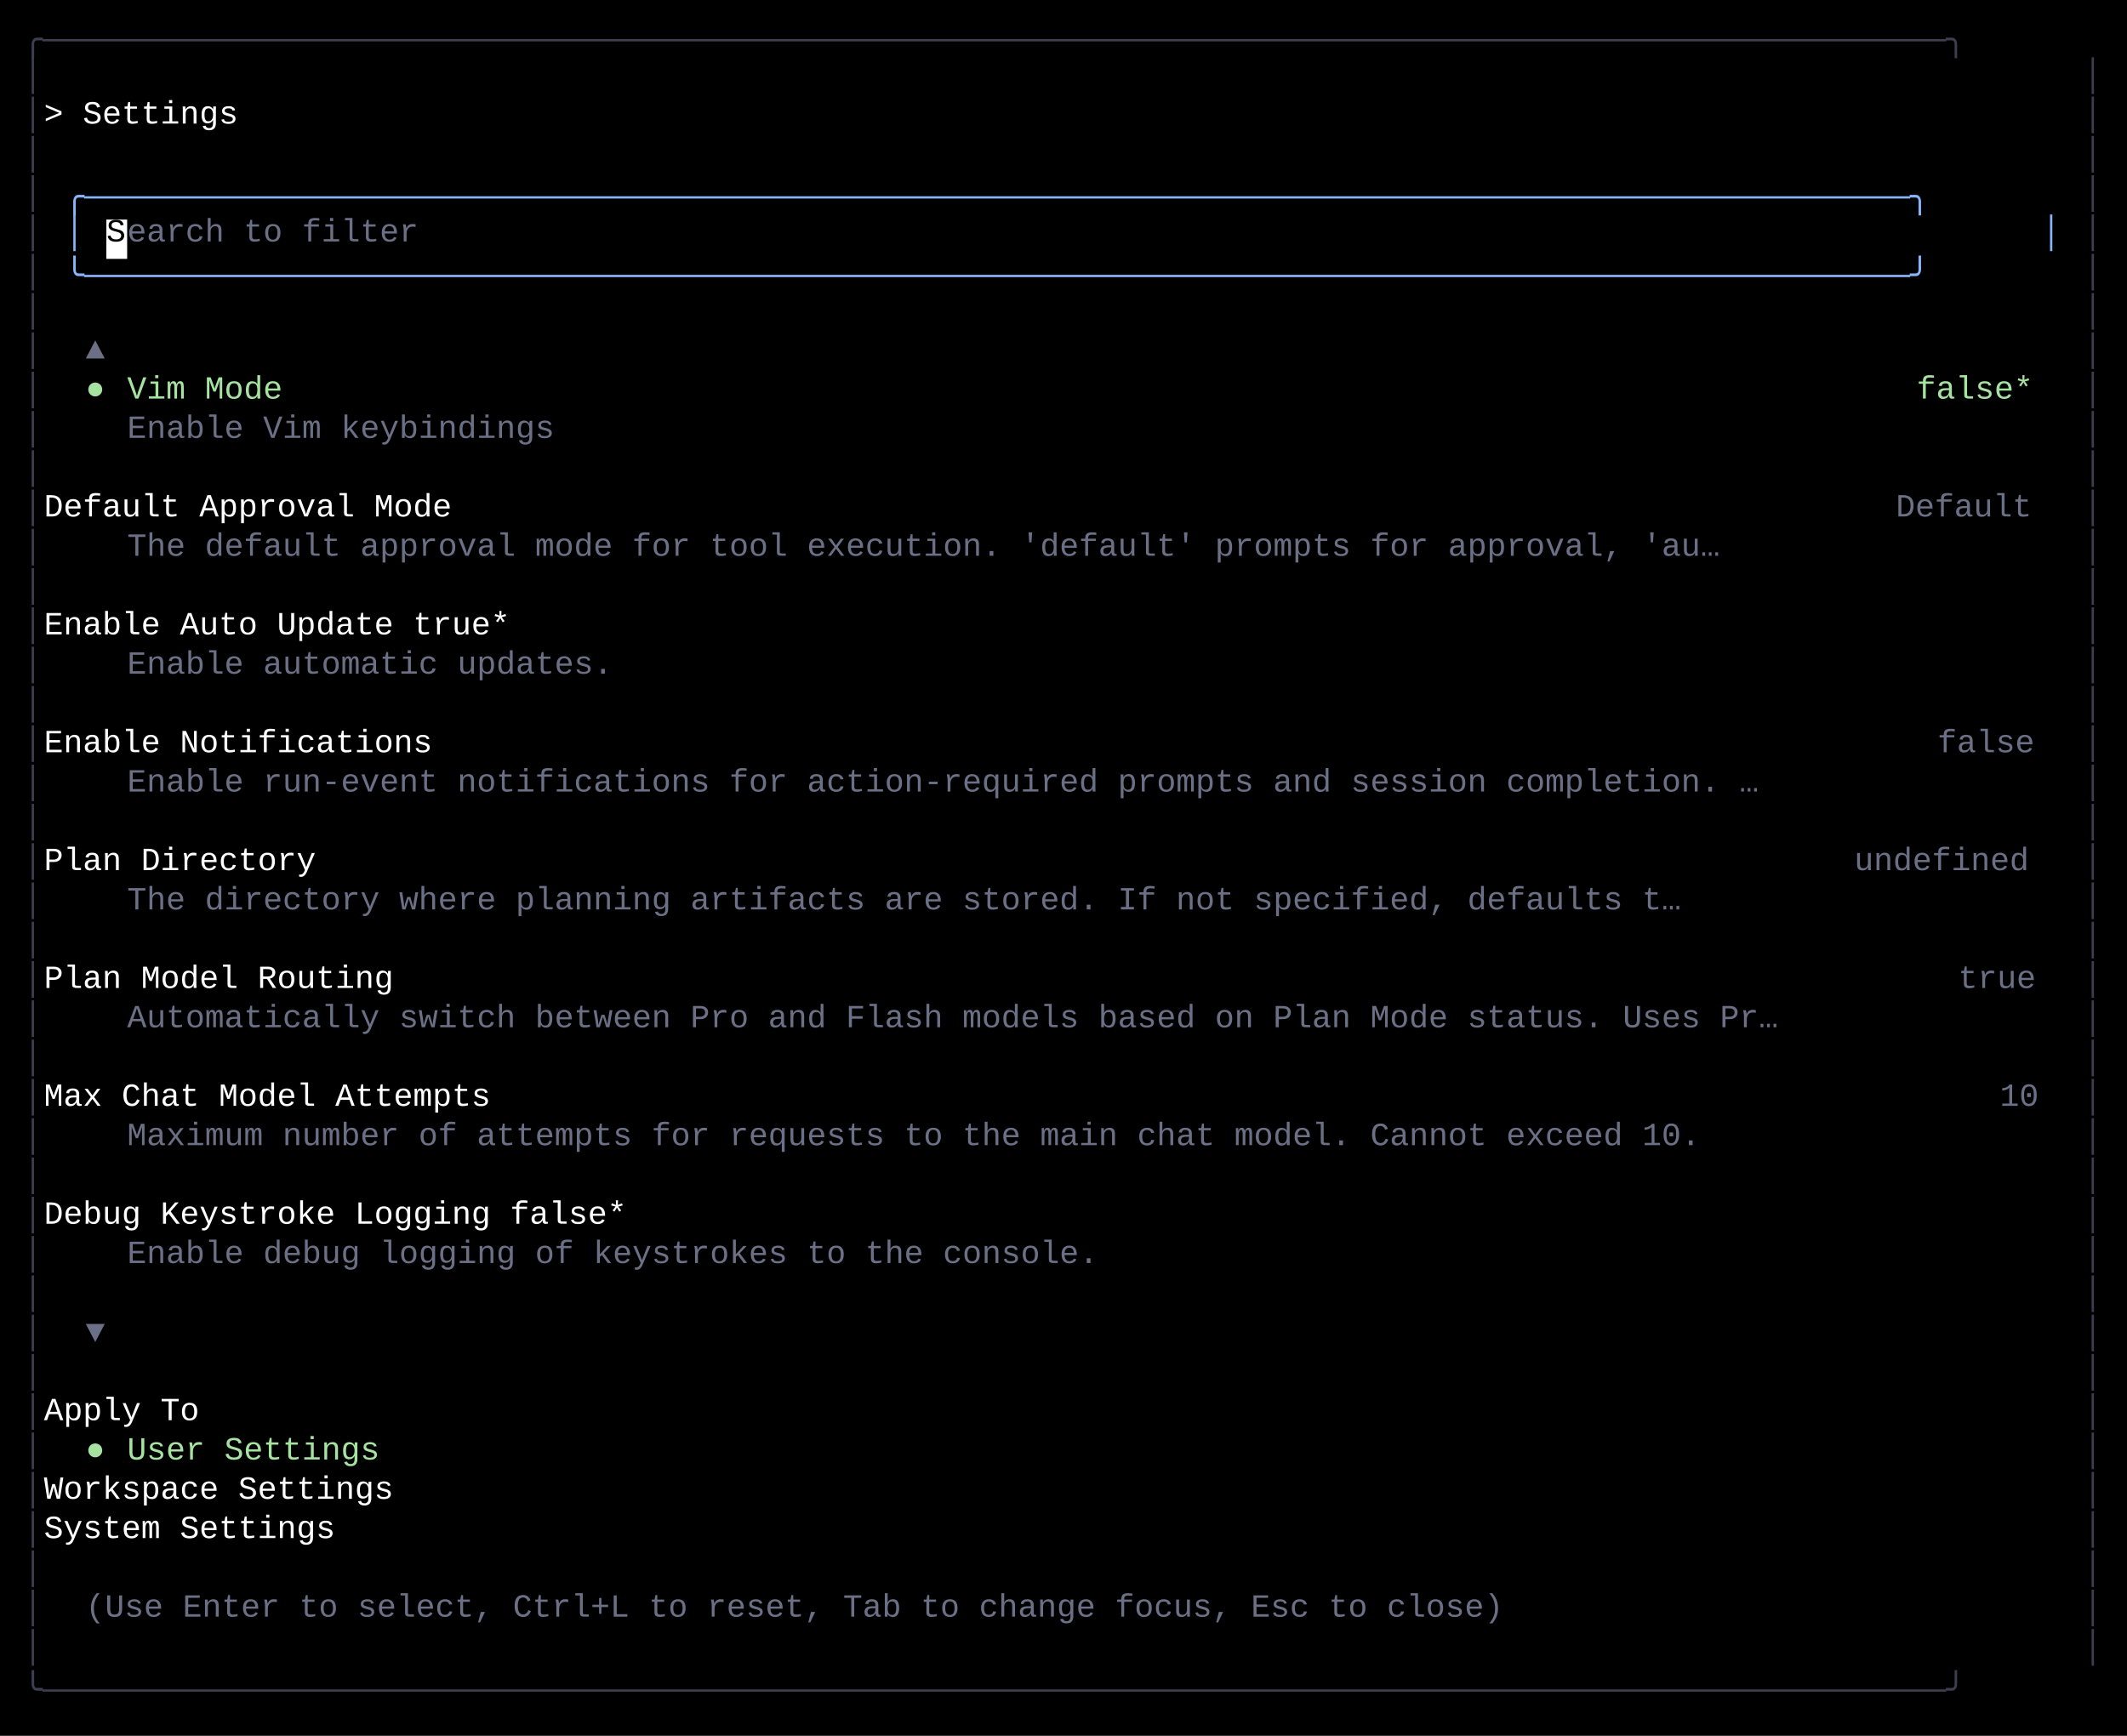
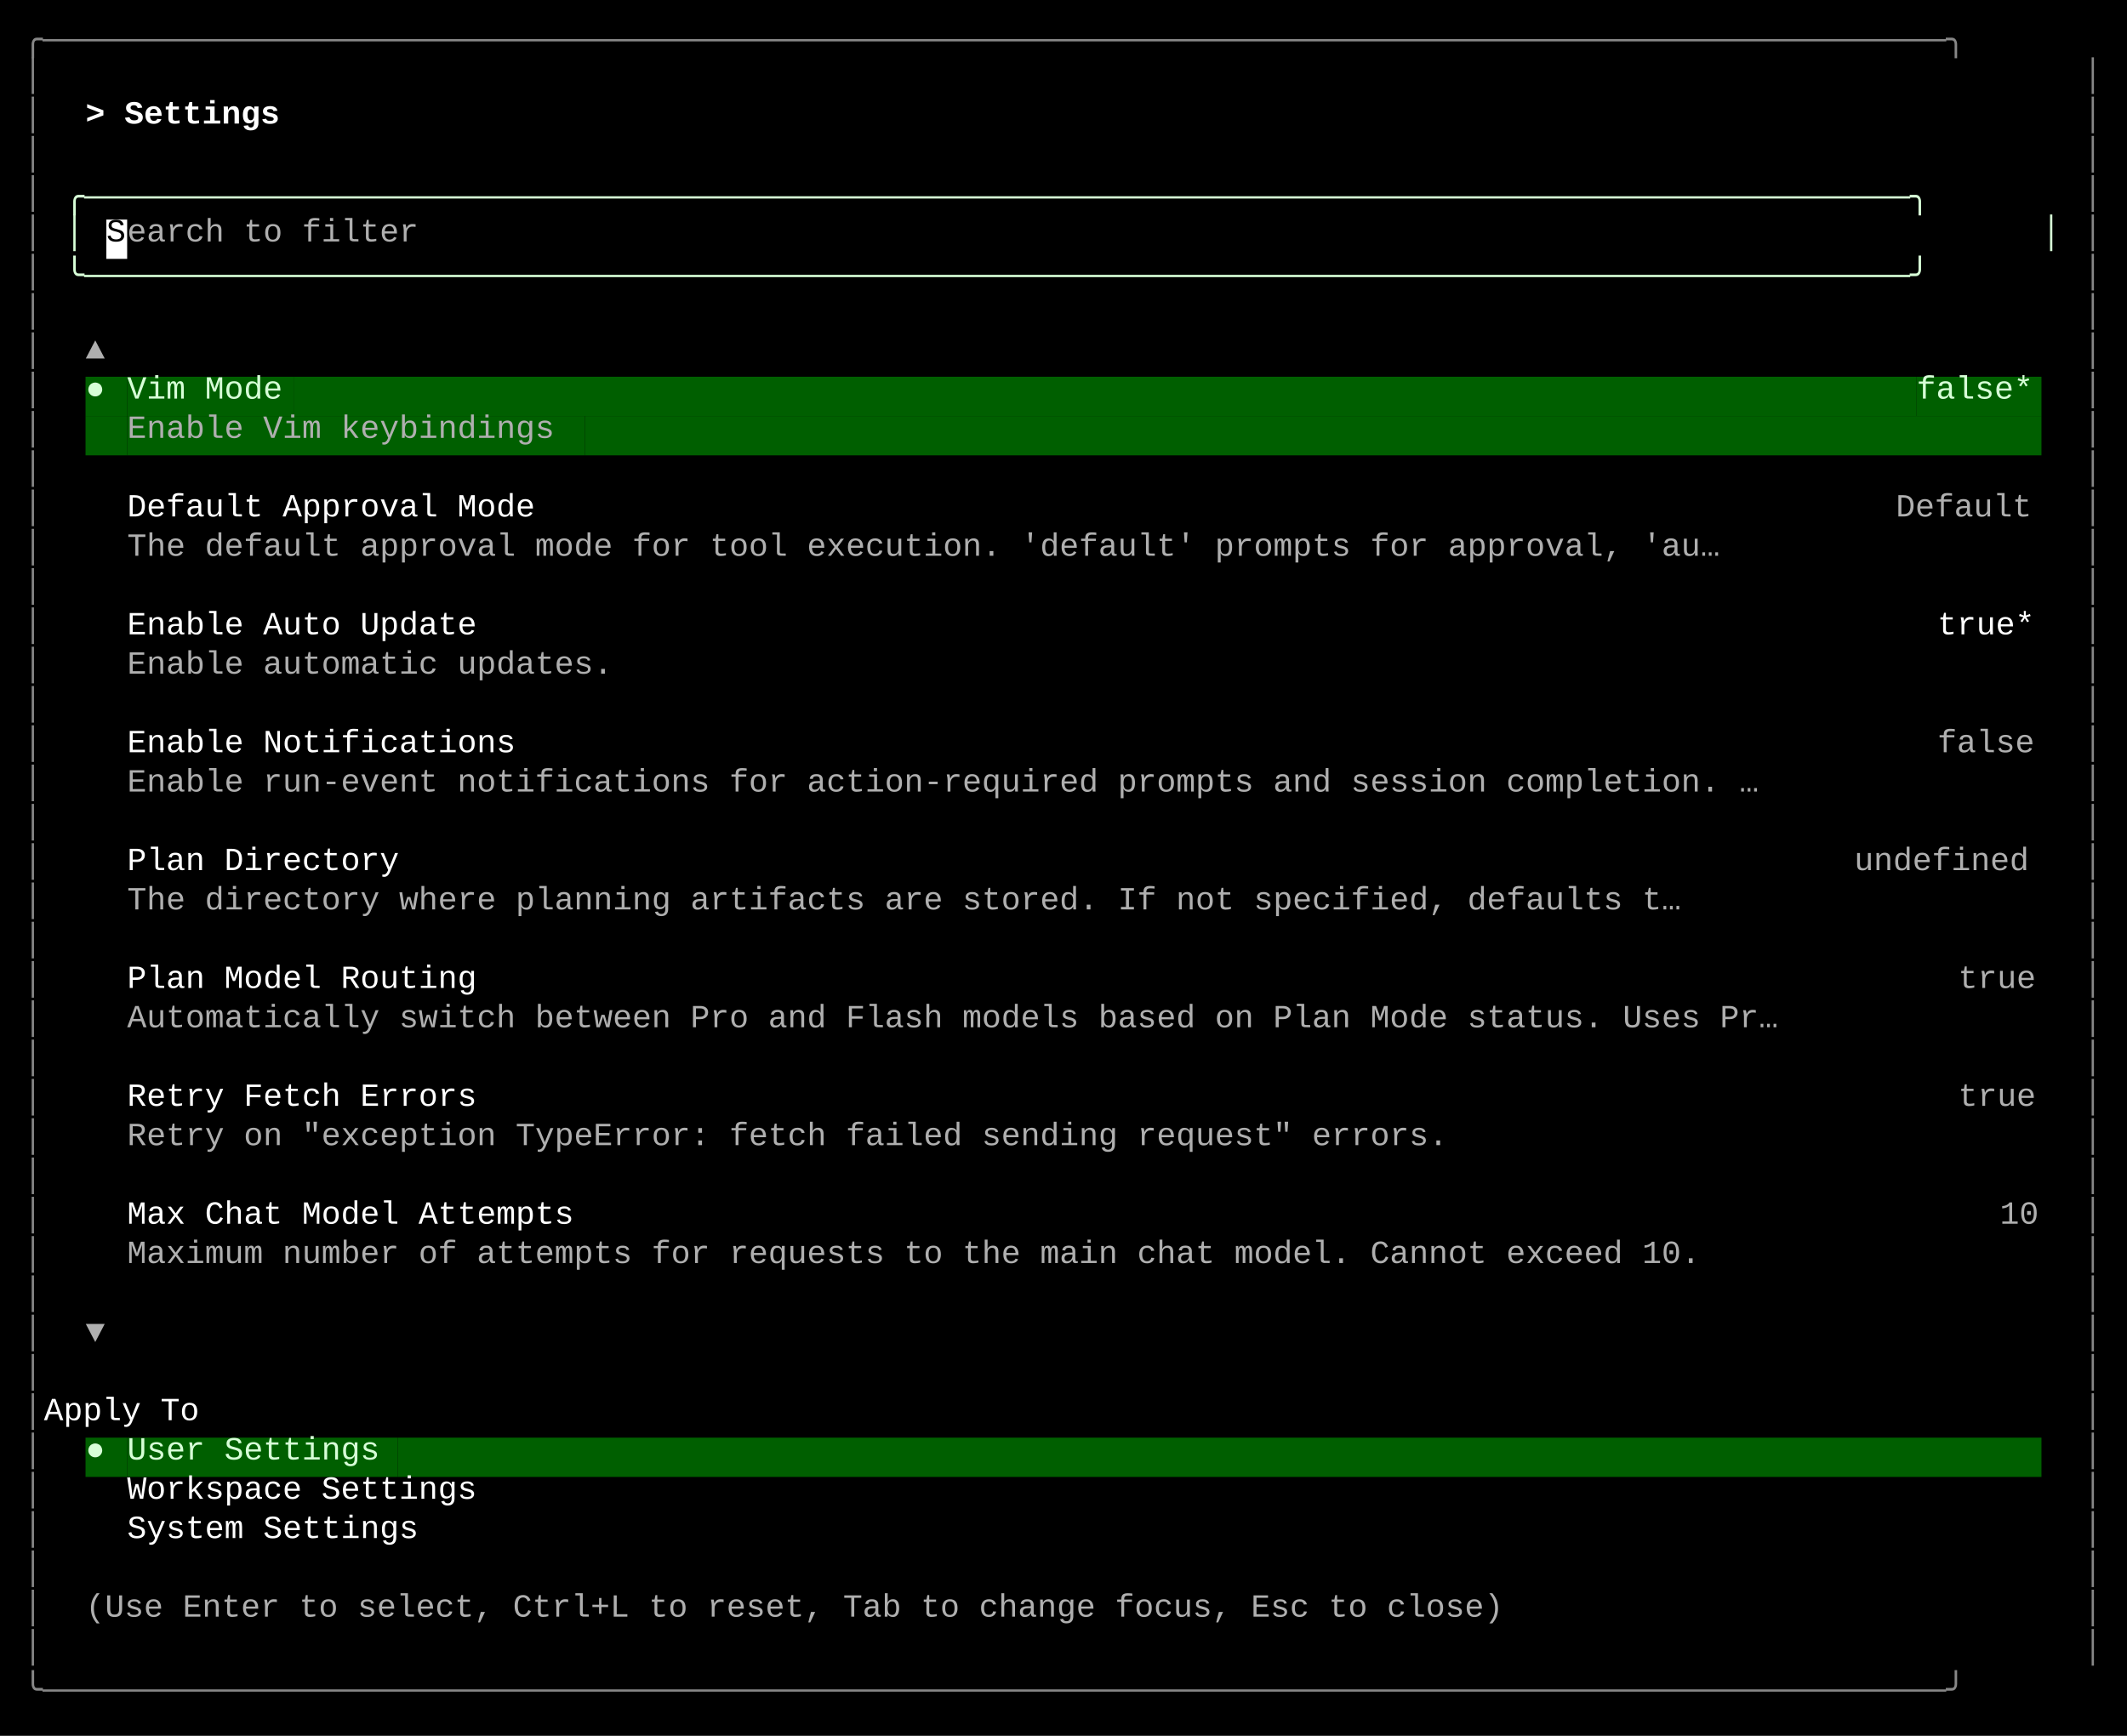
<svg xmlns="http://www.w3.org/2000/svg" width="920" height="751" viewBox="0 0 920 751">
  <style>
    text { font-family: Consolas, "Courier New", monospace; font-size: 14px; dominant-baseline: text-before-edge; white-space: pre; }
  </style>
  <rect width="920" height="751" fill="#000000" />
  <g transform="translate(10, 10)">
-     <text x="0" y="2" fill="#3d3f51" textLength="900" lengthAdjust="spacingAndGlyphs">╭──────────────────────────────────────────────────────────────────────────────────────────────────╮</text>
-     <text x="0" y="19" fill="#3d3f51" textLength="9" lengthAdjust="spacingAndGlyphs">│</text>
-     <text x="891" y="19" fill="#3d3f51" textLength="9" lengthAdjust="spacingAndGlyphs">│</text>
-     <text x="0" y="36" fill="#3d3f51" textLength="9" lengthAdjust="spacingAndGlyphs">│</text>
-     <text x="9" y="36" fill="#ffffff" textLength="882" lengthAdjust="spacingAndGlyphs">  &gt; Settings                                                                                      </text>
-     <text x="891" y="36" fill="#3d3f51" textLength="9" lengthAdjust="spacingAndGlyphs">│</text>
-     <text x="0" y="53" fill="#3d3f51" textLength="9" lengthAdjust="spacingAndGlyphs">│</text>
-     <text x="891" y="53" fill="#3d3f51" textLength="9" lengthAdjust="spacingAndGlyphs">│</text>
-     <text x="0" y="70" fill="#3d3f51" textLength="9" lengthAdjust="spacingAndGlyphs">│</text>
-     <text x="18" y="70" fill="#89b4fa" textLength="864" lengthAdjust="spacingAndGlyphs">╭──────────────────────────────────────────────────────────────────────────────────────────────╮</text>
-     <text x="891" y="70" fill="#3d3f51" textLength="9" lengthAdjust="spacingAndGlyphs">│</text>
-     <text x="0" y="87" fill="#3d3f51" textLength="9" lengthAdjust="spacingAndGlyphs">│</text>
-     <text x="18" y="87" fill="#89b4fa" textLength="9" lengthAdjust="spacingAndGlyphs">│</text>
+     <text x="0" y="2" fill="#878787" textLength="900" lengthAdjust="spacingAndGlyphs">╭──────────────────────────────────────────────────────────────────────────────────────────────────╮</text>
+     <text x="0" y="19" fill="#878787" textLength="9" lengthAdjust="spacingAndGlyphs">│</text>
+     <text x="891" y="19" fill="#878787" textLength="9" lengthAdjust="spacingAndGlyphs">│</text>
+     <text x="0" y="36" fill="#878787" textLength="9" lengthAdjust="spacingAndGlyphs">│</text>
+     <text x="27" y="36" fill="#ffffff" textLength="99" lengthAdjust="spacingAndGlyphs" font-weight="bold">&gt; Settings </text>
+     <text x="891" y="36" fill="#878787" textLength="9" lengthAdjust="spacingAndGlyphs">│</text>
+     <text x="0" y="53" fill="#878787" textLength="9" lengthAdjust="spacingAndGlyphs">│</text>
+     <text x="891" y="53" fill="#878787" textLength="9" lengthAdjust="spacingAndGlyphs">│</text>
+     <text x="0" y="70" fill="#878787" textLength="9" lengthAdjust="spacingAndGlyphs">│</text>
+     <text x="18" y="70" fill="#d7ffd7" textLength="864" lengthAdjust="spacingAndGlyphs">╭──────────────────────────────────────────────────────────────────────────────────────────────╮</text>
+     <text x="891" y="70" fill="#878787" textLength="9" lengthAdjust="spacingAndGlyphs">│</text>
+     <text x="0" y="87" fill="#878787" textLength="9" lengthAdjust="spacingAndGlyphs">│</text>
+     <text x="18" y="87" fill="#d7ffd7" textLength="9" lengthAdjust="spacingAndGlyphs">│</text>
    <rect x="36" y="85" width="9" height="17" fill="#ffffff" />
    <text x="36" y="87" fill="#000000" textLength="9" lengthAdjust="spacingAndGlyphs">S</text>
-     <text x="45" y="87" fill="#6c7086" textLength="135" lengthAdjust="spacingAndGlyphs">earch to filter</text>
-     <text x="873" y="87" fill="#89b4fa" textLength="9" lengthAdjust="spacingAndGlyphs">│</text>
-     <text x="891" y="87" fill="#3d3f51" textLength="9" lengthAdjust="spacingAndGlyphs">│</text>
-     <text x="0" y="104" fill="#3d3f51" textLength="9" lengthAdjust="spacingAndGlyphs">│</text>
-     <text x="18" y="104" fill="#89b4fa" textLength="864" lengthAdjust="spacingAndGlyphs">╰──────────────────────────────────────────────────────────────────────────────────────────────╯</text>
-     <text x="891" y="104" fill="#3d3f51" textLength="9" lengthAdjust="spacingAndGlyphs">│</text>
-     <text x="0" y="121" fill="#3d3f51" textLength="9" lengthAdjust="spacingAndGlyphs">│</text>
-     <text x="891" y="121" fill="#3d3f51" textLength="9" lengthAdjust="spacingAndGlyphs">│</text>
-     <text x="0" y="138" fill="#3d3f51" textLength="9" lengthAdjust="spacingAndGlyphs">│</text>
-     <text x="27" y="138" fill="#6c7086" textLength="9" lengthAdjust="spacingAndGlyphs">▲</text>
-     <text x="891" y="138" fill="#3d3f51" textLength="9" lengthAdjust="spacingAndGlyphs">│</text>
-     <text x="0" y="155" fill="#3d3f51" textLength="9" lengthAdjust="spacingAndGlyphs">│</text>
-     <text x="27" y="155" fill="#a6e3a1" textLength="9" lengthAdjust="spacingAndGlyphs">●</text>
-     <text x="45" y="155" fill="#a6e3a1" textLength="72" lengthAdjust="spacingAndGlyphs">Vim Mode</text>
-     <text x="819" y="155" fill="#a6e3a1" textLength="54" lengthAdjust="spacingAndGlyphs">false*</text>
-     <text x="891" y="155" fill="#3d3f51" textLength="9" lengthAdjust="spacingAndGlyphs">│</text>
-     <text x="0" y="172" fill="#3d3f51" textLength="9" lengthAdjust="spacingAndGlyphs">│</text>
-     <text x="45" y="172" fill="#6c7086" textLength="198" lengthAdjust="spacingAndGlyphs">Enable Vim keybindings</text>
-     <text x="891" y="172" fill="#3d3f51" textLength="9" lengthAdjust="spacingAndGlyphs">│</text>
-     <text x="0" y="189" fill="#3d3f51" textLength="9" lengthAdjust="spacingAndGlyphs">│</text>
-     <text x="891" y="189" fill="#3d3f51" textLength="9" lengthAdjust="spacingAndGlyphs">│</text>
-     <text x="0" y="206" fill="#3d3f51" textLength="9" lengthAdjust="spacingAndGlyphs">│</text>
-     <text x="9" y="206" fill="#ffffff" textLength="801" lengthAdjust="spacingAndGlyphs">    Default Approval Mode                                                                </text>
-     <text x="810" y="206" fill="#6c7086" textLength="63" lengthAdjust="spacingAndGlyphs">Default</text>
-     <text x="891" y="206" fill="#3d3f51" textLength="9" lengthAdjust="spacingAndGlyphs">│</text>
-     <text x="0" y="223" fill="#3d3f51" textLength="9" lengthAdjust="spacingAndGlyphs">│</text>
-     <text x="45" y="223" fill="#6c7086" textLength="738" lengthAdjust="spacingAndGlyphs">The default approval mode for tool execution. 'default' prompts for approval, 'au…</text>
-     <text x="891" y="223" fill="#3d3f51" textLength="9" lengthAdjust="spacingAndGlyphs">│</text>
-     <text x="0" y="240" fill="#3d3f51" textLength="9" lengthAdjust="spacingAndGlyphs">│</text>
-     <text x="891" y="240" fill="#3d3f51" textLength="9" lengthAdjust="spacingAndGlyphs">│</text>
-     <text x="0" y="257" fill="#3d3f51" textLength="9" lengthAdjust="spacingAndGlyphs">│</text>
-     <text x="9" y="257" fill="#ffffff" textLength="882" lengthAdjust="spacingAndGlyphs">    Enable Auto Update                                                                     true*  </text>
-     <text x="891" y="257" fill="#3d3f51" textLength="9" lengthAdjust="spacingAndGlyphs">│</text>
-     <text x="0" y="274" fill="#3d3f51" textLength="9" lengthAdjust="spacingAndGlyphs">│</text>
-     <text x="45" y="274" fill="#6c7086" textLength="225" lengthAdjust="spacingAndGlyphs">Enable automatic updates.</text>
-     <text x="891" y="274" fill="#3d3f51" textLength="9" lengthAdjust="spacingAndGlyphs">│</text>
-     <text x="0" y="291" fill="#3d3f51" textLength="9" lengthAdjust="spacingAndGlyphs">│</text>
-     <text x="891" y="291" fill="#3d3f51" textLength="9" lengthAdjust="spacingAndGlyphs">│</text>
-     <text x="0" y="308" fill="#3d3f51" textLength="9" lengthAdjust="spacingAndGlyphs">│</text>
-     <text x="9" y="308" fill="#ffffff" textLength="819" lengthAdjust="spacingAndGlyphs">    Enable Notifications                                                                   </text>
-     <text x="828" y="308" fill="#6c7086" textLength="45" lengthAdjust="spacingAndGlyphs">false</text>
-     <text x="891" y="308" fill="#3d3f51" textLength="9" lengthAdjust="spacingAndGlyphs">│</text>
-     <text x="0" y="325" fill="#3d3f51" textLength="9" lengthAdjust="spacingAndGlyphs">│</text>
-     <text x="45" y="325" fill="#6c7086" textLength="756" lengthAdjust="spacingAndGlyphs">Enable run-event notifications for action-required prompts and session completion. …</text>
-     <text x="891" y="325" fill="#3d3f51" textLength="9" lengthAdjust="spacingAndGlyphs">│</text>
-     <text x="0" y="342" fill="#3d3f51" textLength="9" lengthAdjust="spacingAndGlyphs">│</text>
-     <text x="891" y="342" fill="#3d3f51" textLength="9" lengthAdjust="spacingAndGlyphs">│</text>
-     <text x="0" y="359" fill="#3d3f51" textLength="9" lengthAdjust="spacingAndGlyphs">│</text>
-     <text x="9" y="359" fill="#ffffff" textLength="783" lengthAdjust="spacingAndGlyphs">    Plan Directory                                                                     </text>
-     <text x="792" y="359" fill="#6c7086" textLength="81" lengthAdjust="spacingAndGlyphs">undefined</text>
-     <text x="891" y="359" fill="#3d3f51" textLength="9" lengthAdjust="spacingAndGlyphs">│</text>
-     <text x="0" y="376" fill="#3d3f51" textLength="9" lengthAdjust="spacingAndGlyphs">│</text>
-     <text x="45" y="376" fill="#6c7086" textLength="720" lengthAdjust="spacingAndGlyphs">The directory where planning artifacts are stored. If not specified, defaults t…</text>
-     <text x="891" y="376" fill="#3d3f51" textLength="9" lengthAdjust="spacingAndGlyphs">│</text>
-     <text x="0" y="393" fill="#3d3f51" textLength="9" lengthAdjust="spacingAndGlyphs">│</text>
-     <text x="891" y="393" fill="#3d3f51" textLength="9" lengthAdjust="spacingAndGlyphs">│</text>
-     <text x="0" y="410" fill="#3d3f51" textLength="9" lengthAdjust="spacingAndGlyphs">│</text>
-     <text x="9" y="410" fill="#ffffff" textLength="828" lengthAdjust="spacingAndGlyphs">    Plan Model Routing                                                                      </text>
-     <text x="837" y="410" fill="#6c7086" textLength="36" lengthAdjust="spacingAndGlyphs">true</text>
-     <text x="891" y="410" fill="#3d3f51" textLength="9" lengthAdjust="spacingAndGlyphs">│</text>
-     <text x="0" y="427" fill="#3d3f51" textLength="9" lengthAdjust="spacingAndGlyphs">│</text>
-     <text x="45" y="427" fill="#6c7086" textLength="765" lengthAdjust="spacingAndGlyphs">Automatically switch between Pro and Flash models based on Plan Mode status. Uses Pr…</text>
-     <text x="891" y="427" fill="#3d3f51" textLength="9" lengthAdjust="spacingAndGlyphs">│</text>
-     <text x="0" y="444" fill="#3d3f51" textLength="9" lengthAdjust="spacingAndGlyphs">│</text>
-     <text x="891" y="444" fill="#3d3f51" textLength="9" lengthAdjust="spacingAndGlyphs">│</text>
-     <text x="0" y="461" fill="#3d3f51" textLength="9" lengthAdjust="spacingAndGlyphs">│</text>
-     <text x="9" y="461" fill="#ffffff" textLength="846" lengthAdjust="spacingAndGlyphs">    Max Chat Model Attempts                                                                   </text>
-     <text x="855" y="461" fill="#6c7086" textLength="18" lengthAdjust="spacingAndGlyphs">10</text>
-     <text x="891" y="461" fill="#3d3f51" textLength="9" lengthAdjust="spacingAndGlyphs">│</text>
-     <text x="0" y="478" fill="#3d3f51" textLength="9" lengthAdjust="spacingAndGlyphs">│</text>
-     <text x="45" y="478" fill="#6c7086" textLength="729" lengthAdjust="spacingAndGlyphs">Maximum number of attempts for requests to the main chat model. Cannot exceed 10.</text>
-     <text x="891" y="478" fill="#3d3f51" textLength="9" lengthAdjust="spacingAndGlyphs">│</text>
-     <text x="0" y="495" fill="#3d3f51" textLength="9" lengthAdjust="spacingAndGlyphs">│</text>
-     <text x="891" y="495" fill="#3d3f51" textLength="9" lengthAdjust="spacingAndGlyphs">│</text>
-     <text x="0" y="512" fill="#3d3f51" textLength="9" lengthAdjust="spacingAndGlyphs">│</text>
-     <text x="9" y="512" fill="#ffffff" textLength="882" lengthAdjust="spacingAndGlyphs">    Debug Keystroke Logging                                                               false*  </text>
-     <text x="891" y="512" fill="#3d3f51" textLength="9" lengthAdjust="spacingAndGlyphs">│</text>
-     <text x="0" y="529" fill="#3d3f51" textLength="9" lengthAdjust="spacingAndGlyphs">│</text>
-     <text x="45" y="529" fill="#6c7086" textLength="450" lengthAdjust="spacingAndGlyphs">Enable debug logging of keystrokes to the console.</text>
-     <text x="891" y="529" fill="#3d3f51" textLength="9" lengthAdjust="spacingAndGlyphs">│</text>
-     <text x="0" y="546" fill="#3d3f51" textLength="9" lengthAdjust="spacingAndGlyphs">│</text>
-     <text x="891" y="546" fill="#3d3f51" textLength="9" lengthAdjust="spacingAndGlyphs">│</text>
-     <text x="0" y="563" fill="#3d3f51" textLength="9" lengthAdjust="spacingAndGlyphs">│</text>
-     <text x="27" y="563" fill="#6c7086" textLength="9" lengthAdjust="spacingAndGlyphs">▼</text>
-     <text x="891" y="563" fill="#3d3f51" textLength="9" lengthAdjust="spacingAndGlyphs">│</text>
-     <text x="0" y="580" fill="#3d3f51" textLength="9" lengthAdjust="spacingAndGlyphs">│</text>
-     <text x="891" y="580" fill="#3d3f51" textLength="9" lengthAdjust="spacingAndGlyphs">│</text>
-     <text x="0" y="597" fill="#3d3f51" textLength="9" lengthAdjust="spacingAndGlyphs">│</text>
+     <text x="45" y="87" fill="#afafaf" textLength="135" lengthAdjust="spacingAndGlyphs">earch to filter</text>
+     <text x="873" y="87" fill="#d7ffd7" textLength="9" lengthAdjust="spacingAndGlyphs">│</text>
+     <text x="891" y="87" fill="#878787" textLength="9" lengthAdjust="spacingAndGlyphs">│</text>
+     <text x="0" y="104" fill="#878787" textLength="9" lengthAdjust="spacingAndGlyphs">│</text>
+     <text x="18" y="104" fill="#d7ffd7" textLength="864" lengthAdjust="spacingAndGlyphs">╰──────────────────────────────────────────────────────────────────────────────────────────────╯</text>
+     <text x="891" y="104" fill="#878787" textLength="9" lengthAdjust="spacingAndGlyphs">│</text>
+     <text x="0" y="121" fill="#878787" textLength="9" lengthAdjust="spacingAndGlyphs">│</text>
+     <text x="891" y="121" fill="#878787" textLength="9" lengthAdjust="spacingAndGlyphs">│</text>
+     <text x="0" y="138" fill="#878787" textLength="9" lengthAdjust="spacingAndGlyphs">│</text>
+     <text x="27" y="138" fill="#afafaf" textLength="9" lengthAdjust="spacingAndGlyphs">▲</text>
+     <text x="891" y="138" fill="#878787" textLength="9" lengthAdjust="spacingAndGlyphs">│</text>
+     <text x="0" y="155" fill="#878787" textLength="9" lengthAdjust="spacingAndGlyphs">│</text>
+     <rect x="27" y="153" width="9" height="17" fill="#005f00" />
+     <text x="27" y="155" fill="#d7ffd7" textLength="9" lengthAdjust="spacingAndGlyphs">●</text>
+     <rect x="36" y="153" width="9" height="17" fill="#005f00" />
+     <rect x="45" y="153" width="72" height="17" fill="#005f00" />
+     <text x="45" y="155" fill="#d7ffd7" textLength="72" lengthAdjust="spacingAndGlyphs">Vim Mode</text>
+     <rect x="117" y="153" width="702" height="17" fill="#005f00" />
+     <rect x="819" y="153" width="54" height="17" fill="#005f00" />
+     <text x="819" y="155" fill="#d7ffd7" textLength="54" lengthAdjust="spacingAndGlyphs">false*</text>
+     <text x="891" y="155" fill="#878787" textLength="9" lengthAdjust="spacingAndGlyphs">│</text>
+     <text x="0" y="172" fill="#878787" textLength="9" lengthAdjust="spacingAndGlyphs">│</text>
+     <rect x="27" y="170" width="18" height="17" fill="#005f00" />
+     <rect x="45" y="170" width="198" height="17" fill="#005f00" />
+     <text x="45" y="172" fill="#afafaf" textLength="198" lengthAdjust="spacingAndGlyphs">Enable Vim keybindings</text>
+     <rect x="243" y="170" width="630" height="17" fill="#005f00" />
+     <text x="891" y="172" fill="#878787" textLength="9" lengthAdjust="spacingAndGlyphs">│</text>
+     <text x="0" y="189" fill="#878787" textLength="9" lengthAdjust="spacingAndGlyphs">│</text>
+     <text x="891" y="189" fill="#878787" textLength="9" lengthAdjust="spacingAndGlyphs">│</text>
+     <text x="0" y="206" fill="#878787" textLength="9" lengthAdjust="spacingAndGlyphs">│</text>
+     <text x="45" y="206" fill="#ffffff" textLength="189" lengthAdjust="spacingAndGlyphs">Default Approval Mode</text>
+     <text x="810" y="206" fill="#afafaf" textLength="63" lengthAdjust="spacingAndGlyphs">Default</text>
+     <text x="891" y="206" fill="#878787" textLength="9" lengthAdjust="spacingAndGlyphs">│</text>
+     <text x="0" y="223" fill="#878787" textLength="9" lengthAdjust="spacingAndGlyphs">│</text>
+     <text x="45" y="223" fill="#afafaf" textLength="738" lengthAdjust="spacingAndGlyphs">The default approval mode for tool execution. 'default' prompts for approval, 'au…</text>
+     <text x="891" y="223" fill="#878787" textLength="9" lengthAdjust="spacingAndGlyphs">│</text>
+     <text x="0" y="240" fill="#878787" textLength="9" lengthAdjust="spacingAndGlyphs">│</text>
+     <text x="891" y="240" fill="#878787" textLength="9" lengthAdjust="spacingAndGlyphs">│</text>
+     <text x="0" y="257" fill="#878787" textLength="9" lengthAdjust="spacingAndGlyphs">│</text>
+     <text x="45" y="257" fill="#ffffff" textLength="162" lengthAdjust="spacingAndGlyphs">Enable Auto Update</text>
+     <text x="828" y="257" fill="#ffffff" textLength="45" lengthAdjust="spacingAndGlyphs">true*</text>
+     <text x="891" y="257" fill="#878787" textLength="9" lengthAdjust="spacingAndGlyphs">│</text>
+     <text x="0" y="274" fill="#878787" textLength="9" lengthAdjust="spacingAndGlyphs">│</text>
+     <text x="45" y="274" fill="#afafaf" textLength="225" lengthAdjust="spacingAndGlyphs">Enable automatic updates.</text>
+     <text x="891" y="274" fill="#878787" textLength="9" lengthAdjust="spacingAndGlyphs">│</text>
+     <text x="0" y="291" fill="#878787" textLength="9" lengthAdjust="spacingAndGlyphs">│</text>
+     <text x="891" y="291" fill="#878787" textLength="9" lengthAdjust="spacingAndGlyphs">│</text>
+     <text x="0" y="308" fill="#878787" textLength="9" lengthAdjust="spacingAndGlyphs">│</text>
+     <text x="45" y="308" fill="#ffffff" textLength="180" lengthAdjust="spacingAndGlyphs">Enable Notifications</text>
+     <text x="828" y="308" fill="#afafaf" textLength="45" lengthAdjust="spacingAndGlyphs">false</text>
+     <text x="891" y="308" fill="#878787" textLength="9" lengthAdjust="spacingAndGlyphs">│</text>
+     <text x="0" y="325" fill="#878787" textLength="9" lengthAdjust="spacingAndGlyphs">│</text>
+     <text x="45" y="325" fill="#afafaf" textLength="756" lengthAdjust="spacingAndGlyphs">Enable run-event notifications for action-required prompts and session completion. …</text>
+     <text x="891" y="325" fill="#878787" textLength="9" lengthAdjust="spacingAndGlyphs">│</text>
+     <text x="0" y="342" fill="#878787" textLength="9" lengthAdjust="spacingAndGlyphs">│</text>
+     <text x="891" y="342" fill="#878787" textLength="9" lengthAdjust="spacingAndGlyphs">│</text>
+     <text x="0" y="359" fill="#878787" textLength="9" lengthAdjust="spacingAndGlyphs">│</text>
+     <text x="45" y="359" fill="#ffffff" textLength="126" lengthAdjust="spacingAndGlyphs">Plan Directory</text>
+     <text x="792" y="359" fill="#afafaf" textLength="81" lengthAdjust="spacingAndGlyphs">undefined</text>
+     <text x="891" y="359" fill="#878787" textLength="9" lengthAdjust="spacingAndGlyphs">│</text>
+     <text x="0" y="376" fill="#878787" textLength="9" lengthAdjust="spacingAndGlyphs">│</text>
+     <text x="45" y="376" fill="#afafaf" textLength="720" lengthAdjust="spacingAndGlyphs">The directory where planning artifacts are stored. If not specified, defaults t…</text>
+     <text x="891" y="376" fill="#878787" textLength="9" lengthAdjust="spacingAndGlyphs">│</text>
+     <text x="0" y="393" fill="#878787" textLength="9" lengthAdjust="spacingAndGlyphs">│</text>
+     <text x="891" y="393" fill="#878787" textLength="9" lengthAdjust="spacingAndGlyphs">│</text>
+     <text x="0" y="410" fill="#878787" textLength="9" lengthAdjust="spacingAndGlyphs">│</text>
+     <text x="45" y="410" fill="#ffffff" textLength="162" lengthAdjust="spacingAndGlyphs">Plan Model Routing</text>
+     <text x="837" y="410" fill="#afafaf" textLength="36" lengthAdjust="spacingAndGlyphs">true</text>
+     <text x="891" y="410" fill="#878787" textLength="9" lengthAdjust="spacingAndGlyphs">│</text>
+     <text x="0" y="427" fill="#878787" textLength="9" lengthAdjust="spacingAndGlyphs">│</text>
+     <text x="45" y="427" fill="#afafaf" textLength="765" lengthAdjust="spacingAndGlyphs">Automatically switch between Pro and Flash models based on Plan Mode status. Uses Pr…</text>
+     <text x="891" y="427" fill="#878787" textLength="9" lengthAdjust="spacingAndGlyphs">│</text>
+     <text x="0" y="444" fill="#878787" textLength="9" lengthAdjust="spacingAndGlyphs">│</text>
+     <text x="891" y="444" fill="#878787" textLength="9" lengthAdjust="spacingAndGlyphs">│</text>
+     <text x="0" y="461" fill="#878787" textLength="9" lengthAdjust="spacingAndGlyphs">│</text>
+     <text x="45" y="461" fill="#ffffff" textLength="162" lengthAdjust="spacingAndGlyphs">Retry Fetch Errors</text>
+     <text x="837" y="461" fill="#afafaf" textLength="36" lengthAdjust="spacingAndGlyphs">true</text>
+     <text x="891" y="461" fill="#878787" textLength="9" lengthAdjust="spacingAndGlyphs">│</text>
+     <text x="0" y="478" fill="#878787" textLength="9" lengthAdjust="spacingAndGlyphs">│</text>
+     <text x="45" y="478" fill="#afafaf" textLength="612" lengthAdjust="spacingAndGlyphs">Retry on "exception TypeError: fetch failed sending request" errors.</text>
+     <text x="891" y="478" fill="#878787" textLength="9" lengthAdjust="spacingAndGlyphs">│</text>
+     <text x="0" y="495" fill="#878787" textLength="9" lengthAdjust="spacingAndGlyphs">│</text>
+     <text x="891" y="495" fill="#878787" textLength="9" lengthAdjust="spacingAndGlyphs">│</text>
+     <text x="0" y="512" fill="#878787" textLength="9" lengthAdjust="spacingAndGlyphs">│</text>
+     <text x="45" y="512" fill="#ffffff" textLength="207" lengthAdjust="spacingAndGlyphs">Max Chat Model Attempts</text>
+     <text x="855" y="512" fill="#afafaf" textLength="18" lengthAdjust="spacingAndGlyphs">10</text>
+     <text x="891" y="512" fill="#878787" textLength="9" lengthAdjust="spacingAndGlyphs">│</text>
+     <text x="0" y="529" fill="#878787" textLength="9" lengthAdjust="spacingAndGlyphs">│</text>
+     <text x="45" y="529" fill="#afafaf" textLength="729" lengthAdjust="spacingAndGlyphs">Maximum number of attempts for requests to the main chat model. Cannot exceed 10.</text>
+     <text x="891" y="529" fill="#878787" textLength="9" lengthAdjust="spacingAndGlyphs">│</text>
+     <text x="0" y="546" fill="#878787" textLength="9" lengthAdjust="spacingAndGlyphs">│</text>
+     <text x="891" y="546" fill="#878787" textLength="9" lengthAdjust="spacingAndGlyphs">│</text>
+     <text x="0" y="563" fill="#878787" textLength="9" lengthAdjust="spacingAndGlyphs">│</text>
+     <text x="27" y="563" fill="#afafaf" textLength="9" lengthAdjust="spacingAndGlyphs">▼</text>
+     <text x="891" y="563" fill="#878787" textLength="9" lengthAdjust="spacingAndGlyphs">│</text>
+     <text x="0" y="580" fill="#878787" textLength="9" lengthAdjust="spacingAndGlyphs">│</text>
+     <text x="891" y="580" fill="#878787" textLength="9" lengthAdjust="spacingAndGlyphs">│</text>
+     <text x="0" y="597" fill="#878787" textLength="9" lengthAdjust="spacingAndGlyphs">│</text>
    <text x="9" y="597" fill="#ffffff" textLength="882" lengthAdjust="spacingAndGlyphs">    Apply To                                                                                      </text>
-     <text x="891" y="597" fill="#3d3f51" textLength="9" lengthAdjust="spacingAndGlyphs">│</text>
-     <text x="0" y="614" fill="#3d3f51" textLength="9" lengthAdjust="spacingAndGlyphs">│</text>
-     <text x="27" y="614" fill="#a6e3a1" textLength="9" lengthAdjust="spacingAndGlyphs">●</text>
-     <text x="45" y="614" fill="#a6e3a1" textLength="117" lengthAdjust="spacingAndGlyphs">User Settings</text>
-     <text x="891" y="614" fill="#3d3f51" textLength="9" lengthAdjust="spacingAndGlyphs">│</text>
-     <text x="0" y="631" fill="#3d3f51" textLength="9" lengthAdjust="spacingAndGlyphs">│</text>
-     <text x="9" y="631" fill="#ffffff" textLength="882" lengthAdjust="spacingAndGlyphs">    Workspace Settings                                                                            </text>
-     <text x="891" y="631" fill="#3d3f51" textLength="9" lengthAdjust="spacingAndGlyphs">│</text>
-     <text x="0" y="648" fill="#3d3f51" textLength="9" lengthAdjust="spacingAndGlyphs">│</text>
-     <text x="9" y="648" fill="#ffffff" textLength="882" lengthAdjust="spacingAndGlyphs">    System Settings                                                                               </text>
-     <text x="891" y="648" fill="#3d3f51" textLength="9" lengthAdjust="spacingAndGlyphs">│</text>
-     <text x="0" y="665" fill="#3d3f51" textLength="9" lengthAdjust="spacingAndGlyphs">│</text>
-     <text x="891" y="665" fill="#3d3f51" textLength="9" lengthAdjust="spacingAndGlyphs">│</text>
-     <text x="0" y="682" fill="#3d3f51" textLength="9" lengthAdjust="spacingAndGlyphs">│</text>
-     <text x="27" y="682" fill="#6c7086" textLength="657" lengthAdjust="spacingAndGlyphs">(Use Enter to select, Ctrl+L to reset, Tab to change focus, Esc to close)</text>
-     <text x="891" y="682" fill="#3d3f51" textLength="9" lengthAdjust="spacingAndGlyphs">│</text>
-     <text x="0" y="699" fill="#3d3f51" textLength="9" lengthAdjust="spacingAndGlyphs">│</text>
-     <text x="891" y="699" fill="#3d3f51" textLength="9" lengthAdjust="spacingAndGlyphs">│</text>
-     <text x="0" y="716" fill="#3d3f51" textLength="900" lengthAdjust="spacingAndGlyphs">╰──────────────────────────────────────────────────────────────────────────────────────────────────╯</text>
+     <text x="891" y="597" fill="#878787" textLength="9" lengthAdjust="spacingAndGlyphs">│</text>
+     <text x="0" y="614" fill="#878787" textLength="9" lengthAdjust="spacingAndGlyphs">│</text>
+     <rect x="27" y="612" width="9" height="17" fill="#005f00" />
+     <text x="27" y="614" fill="#d7ffd7" textLength="9" lengthAdjust="spacingAndGlyphs">●</text>
+     <rect x="36" y="612" width="9" height="17" fill="#005f00" />
+     <rect x="45" y="612" width="117" height="17" fill="#005f00" />
+     <text x="45" y="614" fill="#d7ffd7" textLength="117" lengthAdjust="spacingAndGlyphs">User Settings</text>
+     <rect x="162" y="612" width="711" height="17" fill="#005f00" />
+     <text x="891" y="614" fill="#878787" textLength="9" lengthAdjust="spacingAndGlyphs">│</text>
+     <text x="0" y="631" fill="#878787" textLength="9" lengthAdjust="spacingAndGlyphs">│</text>
+     <text x="45" y="631" fill="#ffffff" textLength="162" lengthAdjust="spacingAndGlyphs">Workspace Settings</text>
+     <text x="891" y="631" fill="#878787" textLength="9" lengthAdjust="spacingAndGlyphs">│</text>
+     <text x="0" y="648" fill="#878787" textLength="9" lengthAdjust="spacingAndGlyphs">│</text>
+     <text x="45" y="648" fill="#ffffff" textLength="135" lengthAdjust="spacingAndGlyphs">System Settings</text>
+     <text x="891" y="648" fill="#878787" textLength="9" lengthAdjust="spacingAndGlyphs">│</text>
+     <text x="0" y="665" fill="#878787" textLength="9" lengthAdjust="spacingAndGlyphs">│</text>
+     <text x="891" y="665" fill="#878787" textLength="9" lengthAdjust="spacingAndGlyphs">│</text>
+     <text x="0" y="682" fill="#878787" textLength="9" lengthAdjust="spacingAndGlyphs">│</text>
+     <text x="27" y="682" fill="#afafaf" textLength="657" lengthAdjust="spacingAndGlyphs">(Use Enter to select, Ctrl+L to reset, Tab to change focus, Esc to close)</text>
+     <text x="891" y="682" fill="#878787" textLength="9" lengthAdjust="spacingAndGlyphs">│</text>
+     <text x="0" y="699" fill="#878787" textLength="9" lengthAdjust="spacingAndGlyphs">│</text>
+     <text x="891" y="699" fill="#878787" textLength="9" lengthAdjust="spacingAndGlyphs">│</text>
+     <text x="0" y="716" fill="#878787" textLength="900" lengthAdjust="spacingAndGlyphs">╰──────────────────────────────────────────────────────────────────────────────────────────────────╯</text>
  </g>
</svg>
